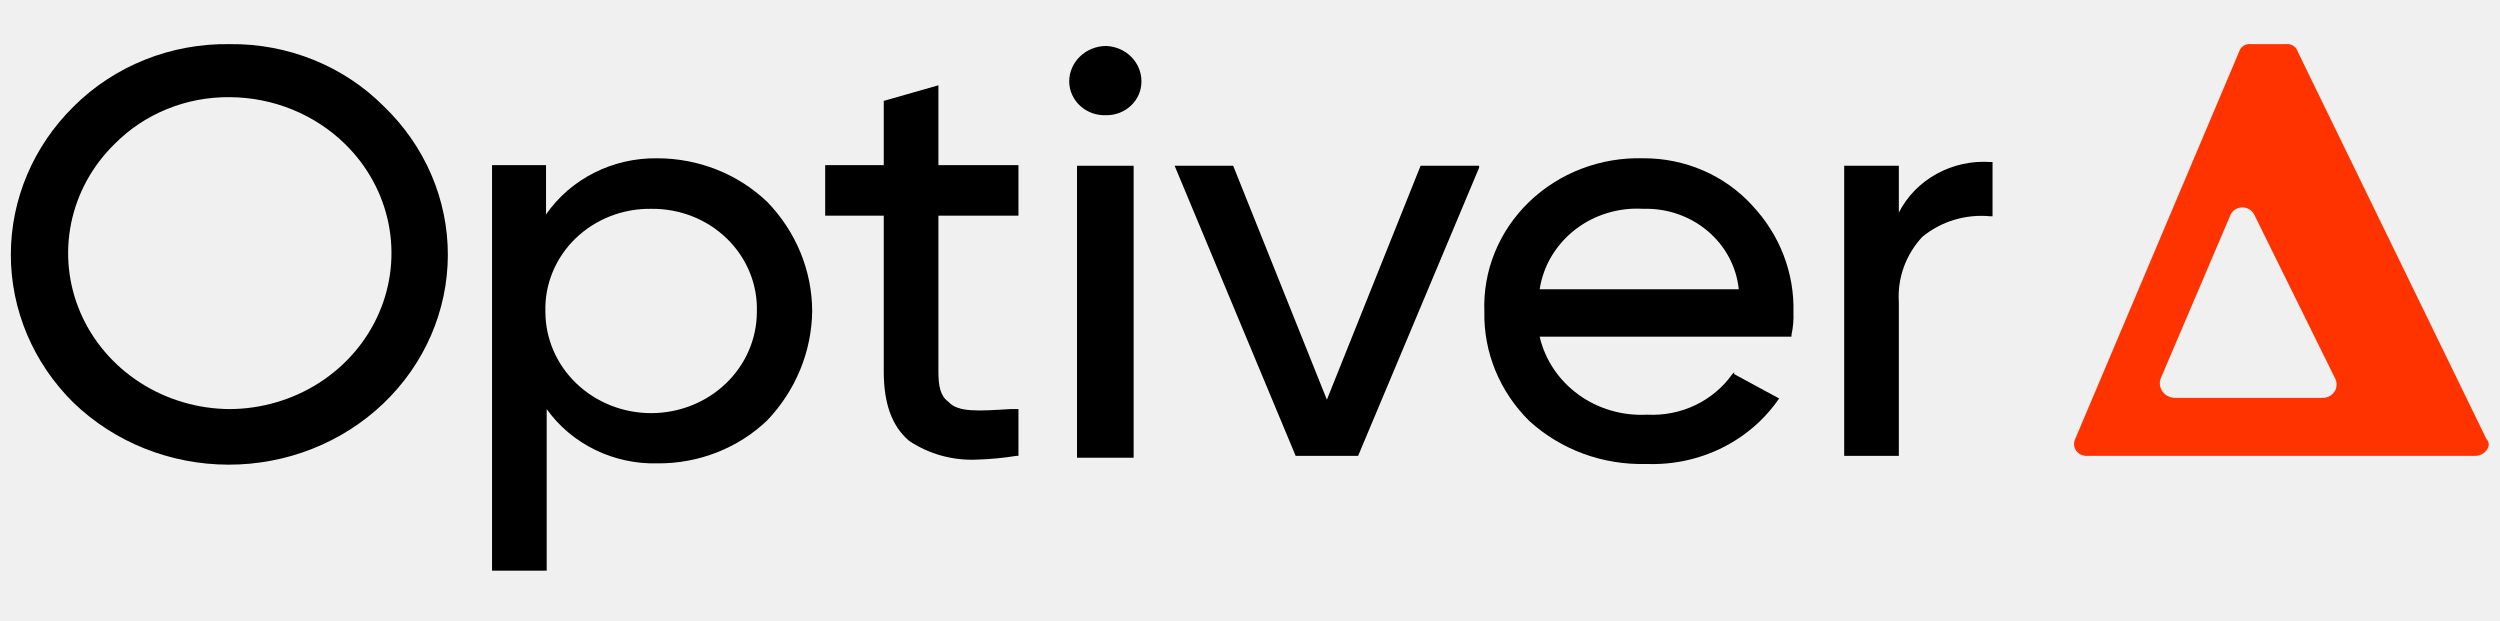
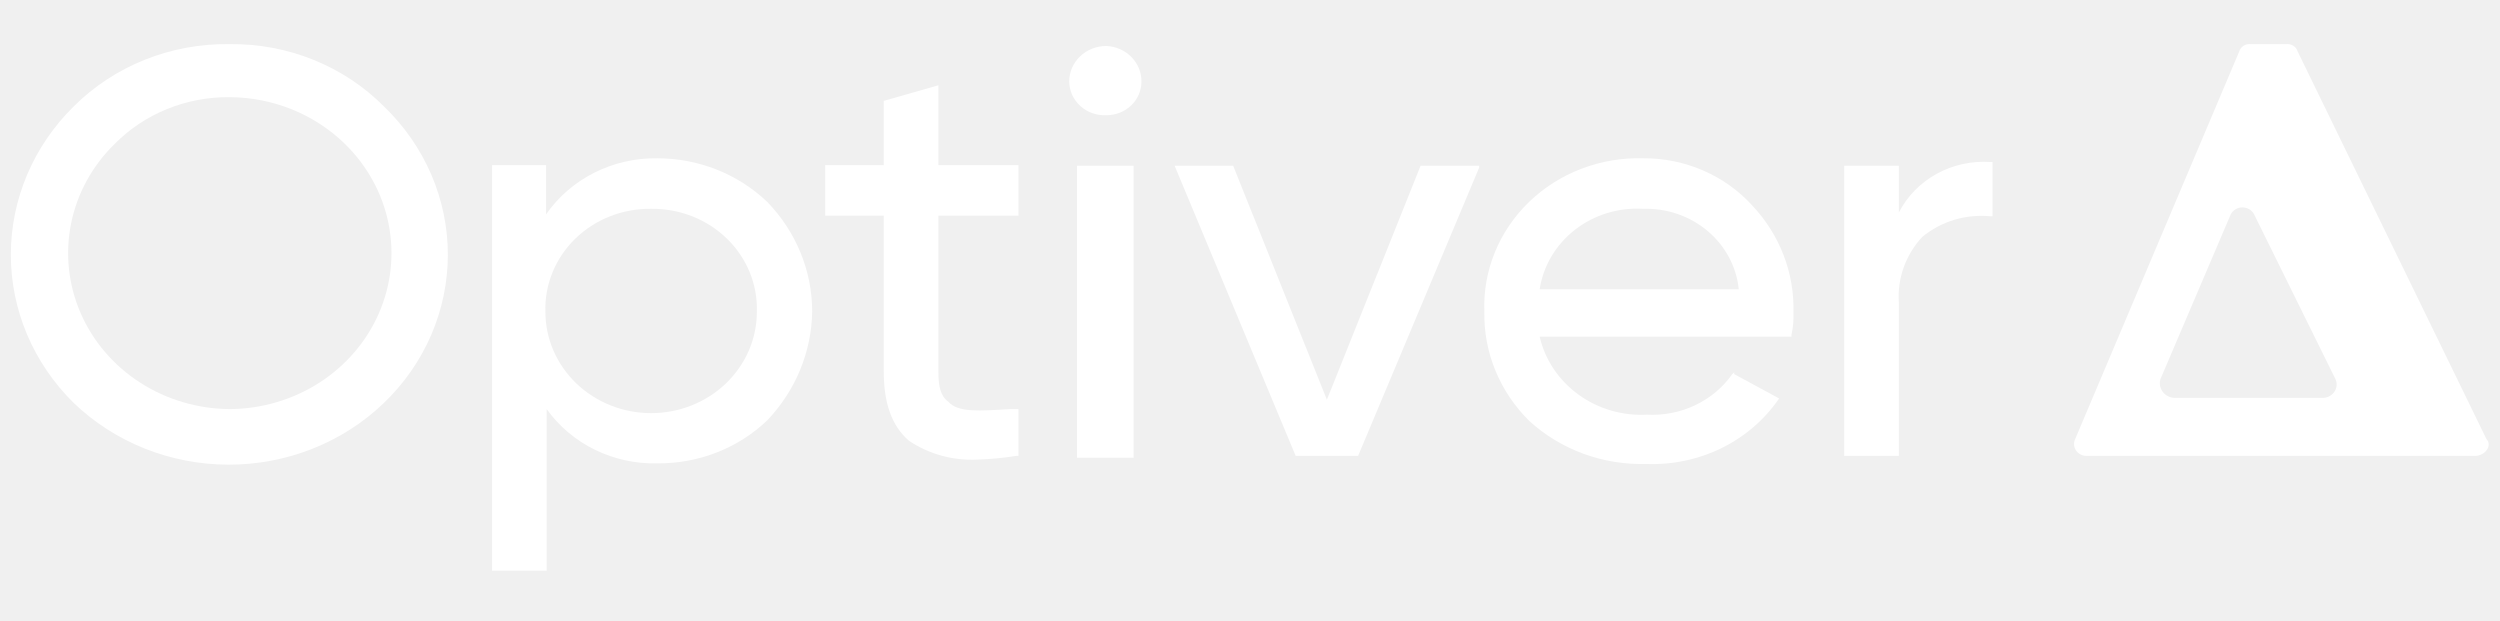
- <svg xmlns="http://www.w3.org/2000/svg" width="153" height="38" viewBox="0 0 173 38" fill="currentColor">
-   <path d="M15.902 0.57C13.888 0.538 11.889 0.905 10.029 1.648C8.169 2.39 6.49 3.493 5.095 4.887C2.309 7.632 0.75 11.31 0.75 15.14C0.75 18.97 2.309 22.649 5.095 25.393C6.5 26.745 8.168 27.819 10.005 28.553C11.843 29.287 13.813 29.667 15.803 29.671C17.793 29.675 19.765 29.303 21.605 28.576C23.446 27.85 25.119 26.783 26.529 25.437C27.939 24.09 29.059 22.491 29.825 20.729C30.59 18.968 30.986 17.079 30.991 15.171C30.995 13.263 30.607 11.373 29.849 9.608C29.091 7.844 27.978 6.239 26.574 4.887C25.201 3.503 23.544 2.405 21.708 1.662C19.872 0.919 17.895 0.547 15.902 0.57ZM15.902 25.825C13.691 25.812 11.533 25.175 9.697 23.994C7.862 22.812 6.429 21.139 5.579 19.182C4.729 17.225 4.499 15.072 4.918 12.99C5.336 10.909 6.384 8.991 7.932 7.478C8.956 6.44 10.193 5.617 11.564 5.06C12.936 4.503 14.413 4.224 15.902 4.24C17.388 4.249 18.857 4.539 20.225 5.095C21.593 5.651 22.832 6.46 23.872 7.478C25.42 8.991 26.469 10.909 26.887 12.99C27.305 15.072 27.075 17.225 26.225 19.182C25.375 21.139 23.943 22.812 22.107 23.994C20.271 25.175 18.113 25.812 15.902 25.825Z" fill="currentColor" />
-   <path d="M45.486 8.47C43.966 8.448 42.464 8.791 41.119 9.47C39.773 10.149 38.627 11.141 37.786 12.356V8.945H34.049V37.006H37.831V25.825C38.684 27.02 39.835 27.989 41.181 28.646C42.526 29.302 44.022 29.624 45.531 29.581C46.935 29.588 48.326 29.328 49.624 28.817C50.923 28.306 52.103 27.553 53.096 26.602C55.063 24.534 56.169 21.846 56.203 19.047C56.195 16.244 55.085 13.546 53.096 11.492C52.096 10.534 50.91 9.774 49.605 9.256C48.299 8.737 46.899 8.47 45.486 8.47ZM45.081 11.967C46.053 11.957 47.018 12.134 47.917 12.49C48.816 12.846 49.63 13.373 50.312 14.038C50.993 14.703 51.527 15.494 51.882 16.362C52.236 17.23 52.404 18.158 52.375 19.09C52.375 20.951 51.605 22.735 50.232 24.051C48.86 25.366 46.999 26.105 45.058 26.105C43.118 26.105 41.257 25.366 39.884 24.051C38.512 22.735 37.741 20.951 37.741 19.09C37.712 18.155 37.881 17.223 38.239 16.352C38.596 15.481 39.134 14.688 39.82 14.022C40.507 13.356 41.327 12.831 42.231 12.477C43.135 12.124 44.105 11.951 45.081 11.967Z" fill="currentColor" />
-   <path d="M64.938 3.418L61.156 4.497V8.944H57.103V12.441H61.156V23.233C61.156 25.392 61.696 26.989 62.912 28.025C64.294 28.949 65.958 29.405 67.64 29.32C68.546 29.292 69.448 29.206 70.342 29.061H70.477V25.823H69.936C67.775 25.953 66.289 26.082 65.614 25.305C65.073 24.917 64.938 24.226 64.938 23.233V12.441H70.477V8.944H64.938V3.418Z" fill="currentColor" />
-   <path d="M78.447 8.987H74.529V29.191H78.447V8.987Z" fill="currentColor" />
-   <path d="M76.556 0.698C75.875 0.698 75.222 0.957 74.741 1.419C74.259 1.88 73.989 2.506 73.989 3.159C73.992 3.475 74.061 3.788 74.193 4.078C74.324 4.368 74.516 4.63 74.755 4.848C74.995 5.066 75.278 5.235 75.587 5.345C75.897 5.455 76.226 5.505 76.556 5.49C76.875 5.492 77.192 5.432 77.488 5.316C77.784 5.199 78.052 5.027 78.278 4.811C78.504 4.594 78.683 4.336 78.805 4.053C78.927 3.769 78.989 3.466 78.987 3.159C78.994 2.527 78.744 1.917 78.29 1.458C77.837 0.998 77.215 0.726 76.556 0.698Z" fill="currentColor" />
-   <path d="M91.82 25.176L85.336 8.987H81.284L89.659 29.061H93.982L102.357 9.116V8.987H98.305L91.82 25.176Z" fill="currentColor" />
-   <path d="M113.704 8.469C112.242 8.428 110.787 8.676 109.429 9.196C108.07 9.716 106.838 10.499 105.808 11.494C104.778 12.49 103.972 13.678 103.44 14.984C102.909 16.291 102.663 17.688 102.717 19.089C102.69 20.483 102.95 21.868 103.483 23.164C104.017 24.461 104.812 25.643 105.824 26.644C106.902 27.63 108.174 28.401 109.565 28.913C110.956 29.424 112.44 29.665 113.929 29.623C115.738 29.692 117.535 29.311 119.145 28.517C120.755 27.723 122.123 26.542 123.115 25.09L120.008 23.406V23.277L119.873 23.406C119.227 24.323 118.343 25.063 117.31 25.555C116.276 26.047 115.127 26.273 113.974 26.212C112.27 26.302 110.587 25.81 109.227 24.821C107.866 23.833 106.915 22.414 106.545 20.816H123.971V20.686C124.083 20.176 124.128 19.654 124.106 19.132C124.182 16.414 123.166 13.771 121.269 11.75C120.33 10.712 119.167 9.882 117.861 9.315C116.556 8.749 115.137 8.46 113.704 8.469ZM113.704 11.966C115.339 11.915 116.933 12.462 118.162 13.496C119.391 14.53 120.164 15.974 120.323 17.535H106.545C106.792 15.915 107.666 14.444 108.992 13.412C110.318 12.381 112 11.865 113.704 11.966Z" fill="currentColor" />
-   <path d="M137.749 8.728C136.448 8.638 135.148 8.922 134.017 9.545C132.885 10.168 131.974 11.102 131.4 12.225V8.987H127.618V29.062H131.4V18.442C131.344 17.621 131.458 16.797 131.736 16.019C132.014 15.241 132.451 14.524 133.021 13.909C133.667 13.375 134.419 12.974 135.232 12.729C136.045 12.484 136.902 12.401 137.749 12.484H137.884V8.728H137.749Z" fill="currentColor" />
-   <path d="M172.061 27.897L159.003 1.088C158.955 0.922 158.847 0.779 158.698 0.684C158.55 0.588 158.37 0.548 158.192 0.57H155.761C155.583 0.548 155.403 0.588 155.255 0.684C155.106 0.779 154.998 0.922 154.95 1.088L143.603 27.897C143.541 28.024 143.515 28.165 143.526 28.305C143.537 28.445 143.585 28.581 143.667 28.698C143.748 28.815 143.86 28.91 143.99 28.974C144.121 29.038 144.267 29.068 144.414 29.062H171.296C171.926 29.062 172.511 28.372 172.061 27.897ZM155.986 12.355L161.614 23.752C161.676 23.888 161.703 24.035 161.693 24.183C161.683 24.33 161.636 24.473 161.557 24.6C161.477 24.726 161.368 24.833 161.237 24.911C161.106 24.989 160.958 25.036 160.804 25.047H150.447C150.29 25.037 150.136 24.993 149.998 24.919C149.86 24.844 149.742 24.741 149.651 24.617C149.56 24.493 149.5 24.351 149.474 24.201C149.448 24.051 149.458 23.898 149.502 23.752L154.365 12.355C154.439 12.209 154.554 12.086 154.697 12C154.84 11.914 155.006 11.868 155.175 11.868C155.345 11.868 155.51 11.914 155.654 12C155.797 12.086 155.912 12.209 155.986 12.355Z" fill="#FF3300" />
+ <svg xmlns="http://www.w3.org/2000/svg" width="153" height="38" viewBox="0 0 173 38" fill="white">
+   <g fill="white">
+     <path d="M15.902 0.57C13.888 0.538 11.889 0.905 10.029 1.648C8.169 2.39 6.49 3.493 5.095 4.887C2.309 7.632 0.75 11.31 0.75 15.14C0.75 18.97 2.309 22.649 5.095 25.393C6.5 26.745 8.168 27.819 10.005 28.553C11.843 29.287 13.813 29.667 15.803 29.671C17.793 29.675 19.765 29.303 21.605 28.576C23.446 27.85 25.119 26.783 26.529 25.437C27.939 24.09 29.059 22.491 29.825 20.729C30.59 18.968 30.986 17.079 30.991 15.171C30.995 13.263 30.607 11.373 29.849 9.608C29.091 7.844 27.978 6.239 26.574 4.887C25.201 3.503 23.544 2.405 21.708 1.662C19.872 0.919 17.895 0.547 15.902 0.57ZM15.902 25.825C13.691 25.812 11.533 25.175 9.697 23.994C7.862 22.812 6.429 21.139 5.579 19.182C4.729 17.225 4.499 15.072 4.918 12.99C5.336 10.909 6.384 8.991 7.932 7.478C8.956 6.44 10.193 5.617 11.564 5.06C12.936 4.503 14.413 4.224 15.902 4.24C17.388 4.249 18.857 4.539 20.225 5.095C21.593 5.651 22.832 6.46 23.872 7.478C25.42 8.991 26.469 10.909 26.887 12.99C27.305 15.072 27.075 17.225 26.225 19.182C25.375 21.139 23.943 22.812 22.107 23.994C20.271 25.175 18.113 25.812 15.902 25.825Z" fill="white" />
+     <path d="M45.486 8.47C43.966 8.448 42.464 8.791 41.119 9.47C39.773 10.149 38.627 11.141 37.786 12.356V8.945H34.049V37.006H37.831V25.825C38.684 27.02 39.835 27.989 41.181 28.646C42.526 29.302 44.022 29.624 45.531 29.581C46.935 29.588 48.326 29.328 49.624 28.817C50.923 28.306 52.103 27.553 53.096 26.602C55.063 24.534 56.169 21.846 56.203 19.047C56.195 16.244 55.085 13.546 53.096 11.492C52.096 10.534 50.91 9.774 49.605 9.256C48.299 8.737 46.899 8.47 45.486 8.47ZM45.081 11.967C46.053 11.957 47.018 12.134 47.917 12.49C48.816 12.846 49.63 13.373 50.312 14.038C50.993 14.703 51.527 15.494 51.882 16.362C52.236 17.23 52.404 18.158 52.375 19.09C52.375 20.951 51.605 22.735 50.232 24.051C48.86 25.366 46.999 26.105 45.058 26.105C43.118 26.105 41.257 25.366 39.884 24.051C38.512 22.735 37.741 20.951 37.741 19.09C37.712 18.155 37.881 17.223 38.239 16.352C38.596 15.481 39.134 14.688 39.82 14.022C40.507 13.356 41.327 12.831 42.231 12.477C43.135 12.124 44.105 11.951 45.081 11.967Z" fill="white" />
+     <path d="M64.938 3.418L61.156 4.497V8.944H57.103V12.441H61.156V23.233C61.156 25.392 61.696 26.989 62.912 28.025C64.294 28.949 65.958 29.405 67.64 29.32C68.546 29.292 69.448 29.206 70.342 29.061H70.477V25.823H69.936C67.775 25.953 66.289 26.082 65.614 25.305C65.073 24.917 64.938 24.226 64.938 23.233V12.441H70.477V8.944H64.938V3.418Z" fill="white" />
+     <path d="M78.447 8.987H74.529V29.191H78.447V8.987Z" fill="white" />
+     <path d="M76.556 0.698C75.875 0.698 75.222 0.957 74.741 1.419C74.259 1.88 73.989 2.506 73.989 3.159C73.992 3.475 74.061 3.788 74.193 4.078C74.324 4.368 74.516 4.63 74.755 4.848C74.995 5.066 75.278 5.235 75.587 5.345C75.897 5.455 76.226 5.505 76.556 5.49C76.875 5.492 77.192 5.432 77.488 5.316C77.784 5.199 78.052 5.027 78.278 4.811C78.504 4.594 78.683 4.336 78.805 4.053C78.927 3.769 78.989 3.466 78.987 3.159C78.994 2.527 78.744 1.917 78.29 1.458C77.837 0.998 77.215 0.726 76.556 0.698Z" fill="white" />
+     <path d="M91.82 25.176L85.336 8.987H81.284L89.659 29.061H93.982L102.357 9.116V8.987H98.305L91.82 25.176Z" fill="white" />
+     <path d="M113.704 8.469C112.242 8.428 110.787 8.676 109.429 9.196C108.07 9.716 106.838 10.499 105.808 11.494C104.778 12.49 103.972 13.678 103.44 14.984C102.909 16.291 102.663 17.688 102.717 19.089C102.69 20.483 102.95 21.868 103.483 23.164C104.017 24.461 104.812 25.643 105.824 26.644C106.902 27.63 108.174 28.401 109.565 28.913C110.956 29.424 112.44 29.665 113.929 29.623C115.738 29.692 117.535 29.311 119.145 28.517C120.755 27.723 122.123 26.542 123.115 25.09L120.008 23.406V23.277L119.873 23.406C119.227 24.323 118.343 25.063 117.31 25.555C116.276 26.047 115.127 26.273 113.974 26.212C112.27 26.302 110.587 25.81 109.227 24.821C107.866 23.833 106.915 22.414 106.545 20.816H123.971V20.686C124.083 20.176 124.128 19.654 124.106 19.132C124.182 16.414 123.166 13.771 121.269 11.75C120.33 10.712 119.167 9.882 117.861 9.315C116.556 8.749 115.137 8.46 113.704 8.469ZM113.704 11.966C115.339 11.915 116.933 12.462 118.162 13.496C119.391 14.53 120.164 15.974 120.323 17.535H106.545C106.792 15.915 107.666 14.444 108.992 13.412C110.318 12.381 112 11.865 113.704 11.966Z" fill="white" />
+     <path d="M137.749 8.728C136.448 8.638 135.148 8.922 134.017 9.545C132.885 10.168 131.974 11.102 131.4 12.225V8.987H127.618V29.062H131.4V18.442C131.344 17.621 131.458 16.797 131.736 16.019C132.014 15.241 132.451 14.524 133.021 13.909C133.667 13.375 134.419 12.974 135.232 12.729C136.045 12.484 136.902 12.401 137.749 12.484H137.884V8.728H137.749Z" fill="white" />
+     <path d="M172.061 27.897L159.003 1.088C158.955 0.922 158.847 0.779 158.698 0.684C158.55 0.588 158.37 0.548 158.192 0.57H155.761C155.583 0.548 155.403 0.588 155.255 0.684C155.106 0.779 154.998 0.922 154.95 1.088L143.603 27.897C143.541 28.024 143.515 28.165 143.526 28.305C143.537 28.445 143.585 28.581 143.667 28.698C143.748 28.815 143.86 28.91 143.99 28.974C144.121 29.038 144.267 29.068 144.414 29.062H171.296C171.926 29.062 172.511 28.372 172.061 27.897ZM155.986 12.355L161.614 23.752C161.676 23.888 161.703 24.035 161.693 24.183C161.683 24.33 161.636 24.473 161.557 24.6C161.477 24.726 161.368 24.833 161.237 24.911C161.106 24.989 160.958 25.036 160.804 25.047H150.447C150.29 25.037 150.136 24.993 149.998 24.919C149.86 24.844 149.742 24.741 149.651 24.617C149.56 24.493 149.5 24.351 149.474 24.201C149.448 24.051 149.458 23.898 149.502 23.752L154.365 12.355C154.439 12.209 154.554 12.086 154.697 12C154.84 11.914 155.006 11.868 155.175 11.868C155.345 11.868 155.51 11.914 155.654 12C155.797 12.086 155.912 12.209 155.986 12.355Z" fill="white" />
+   </g>
</svg>
